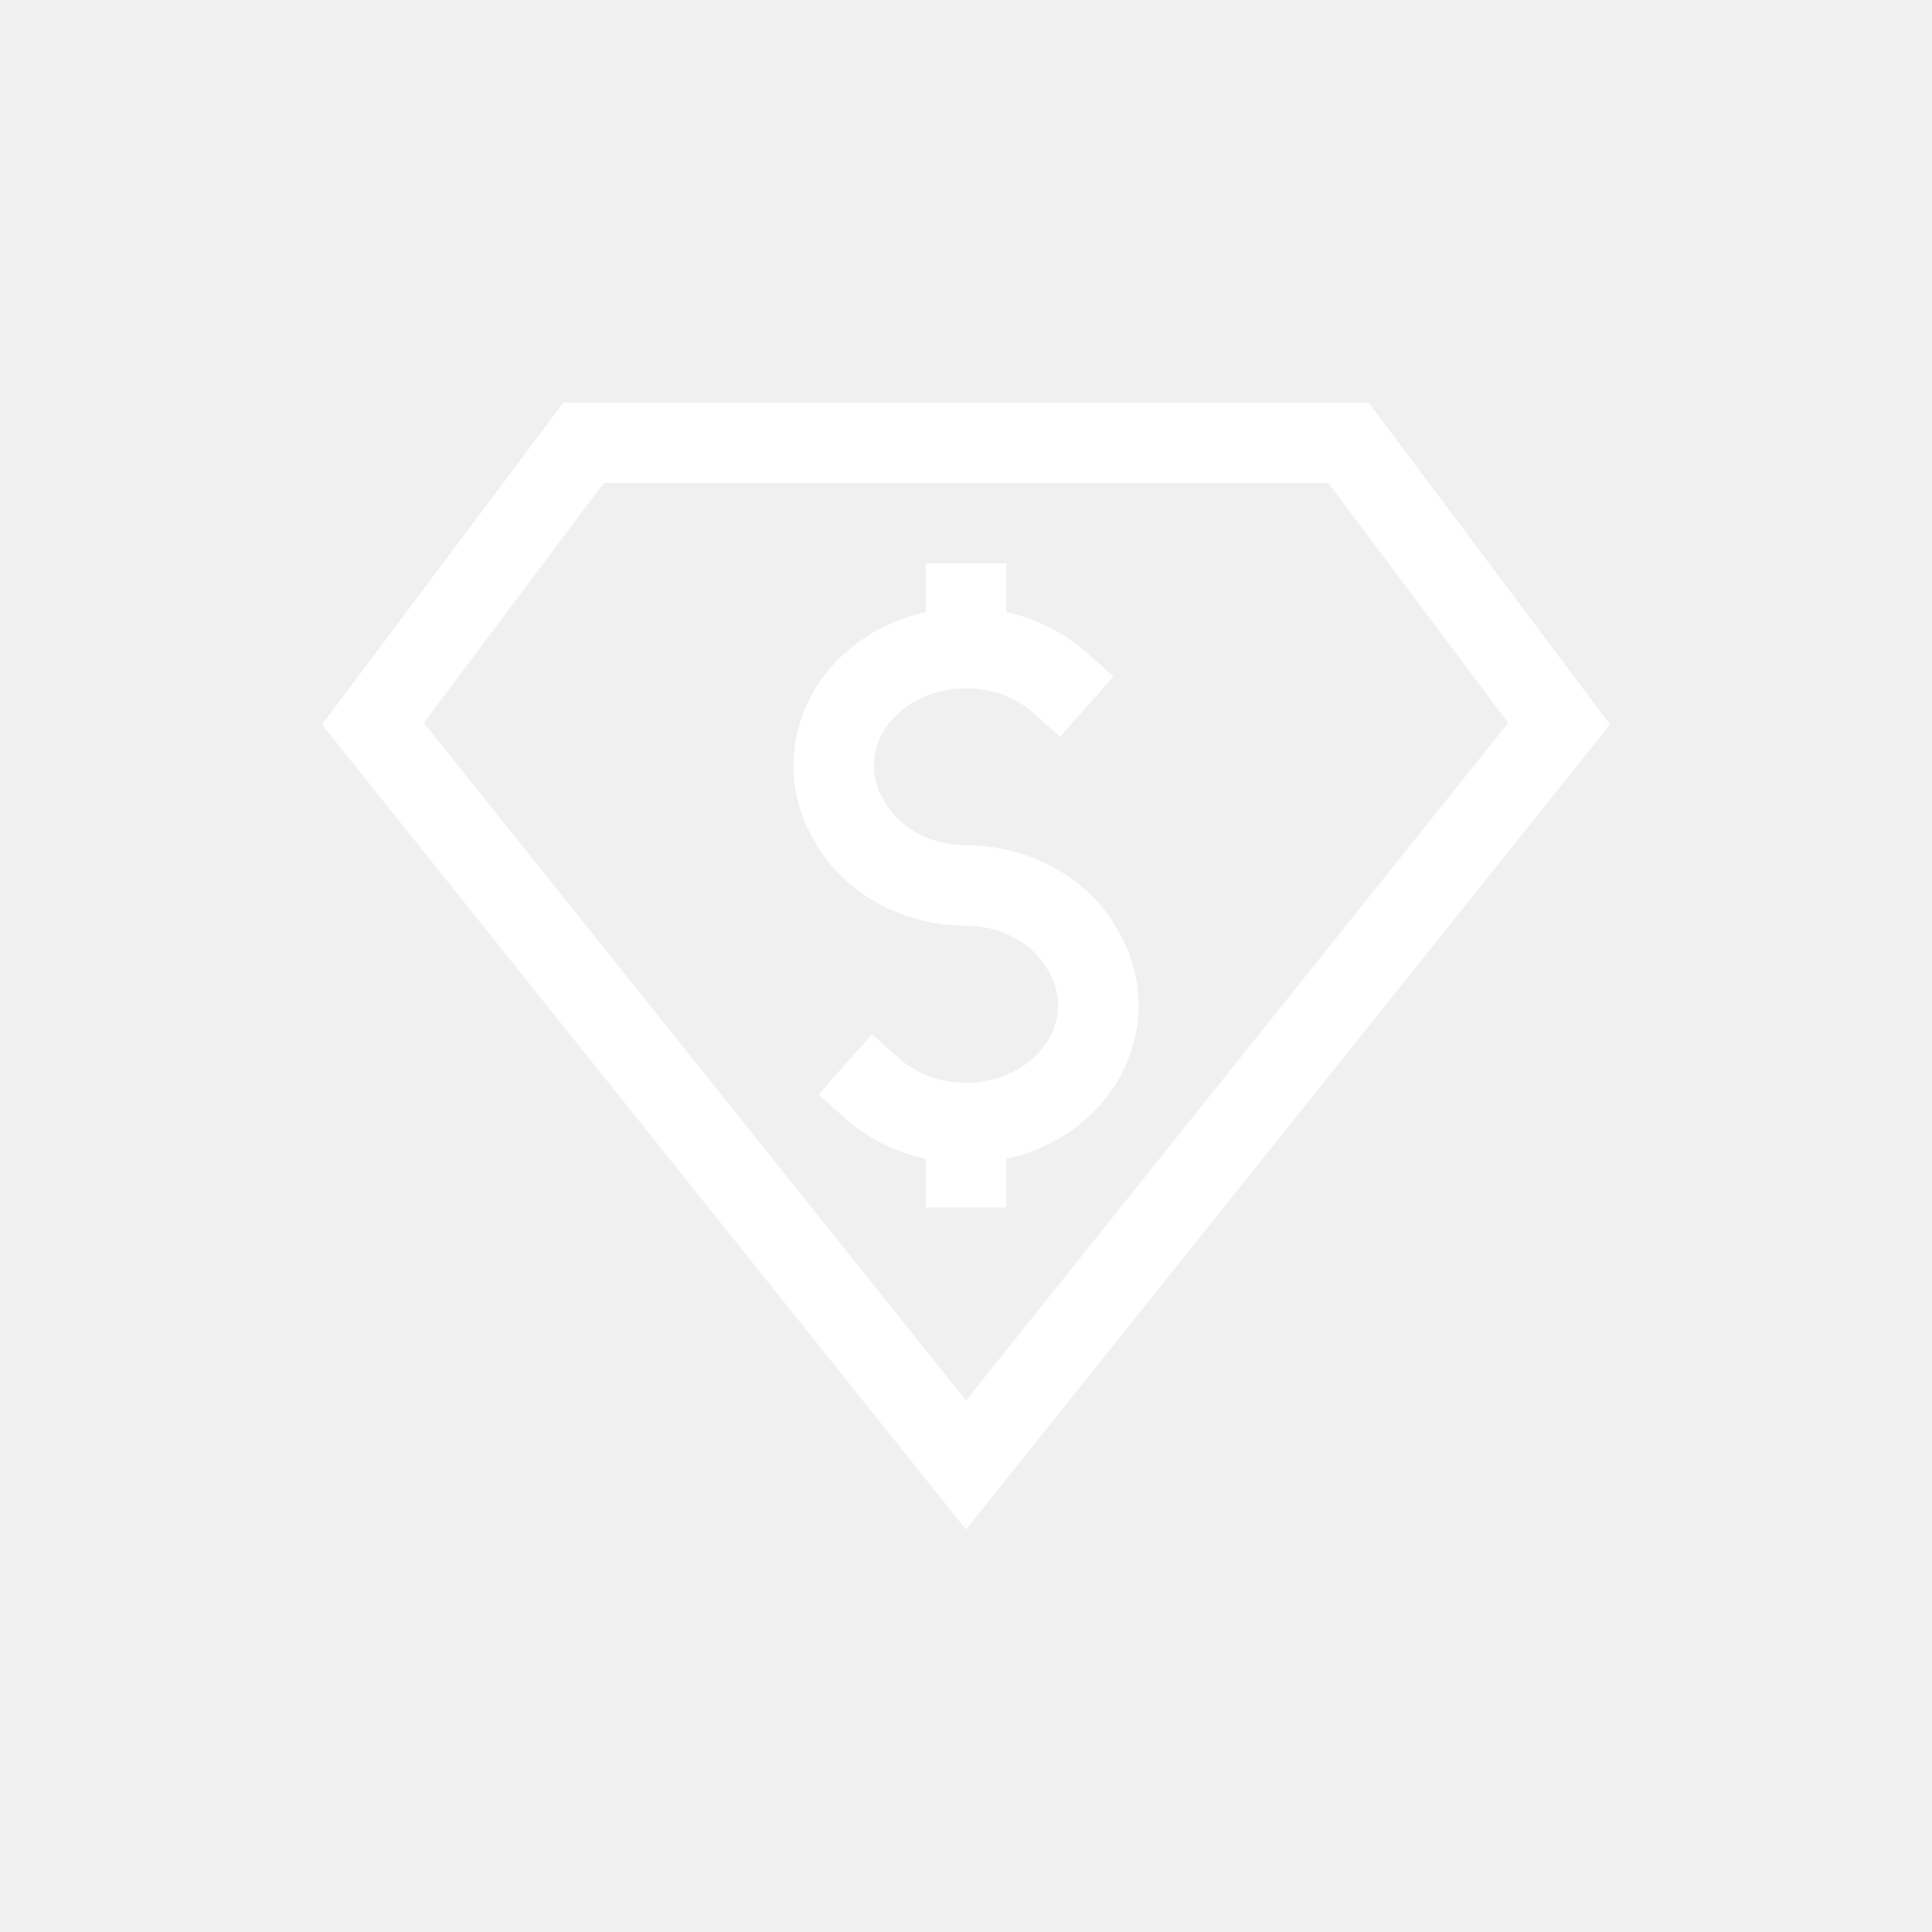
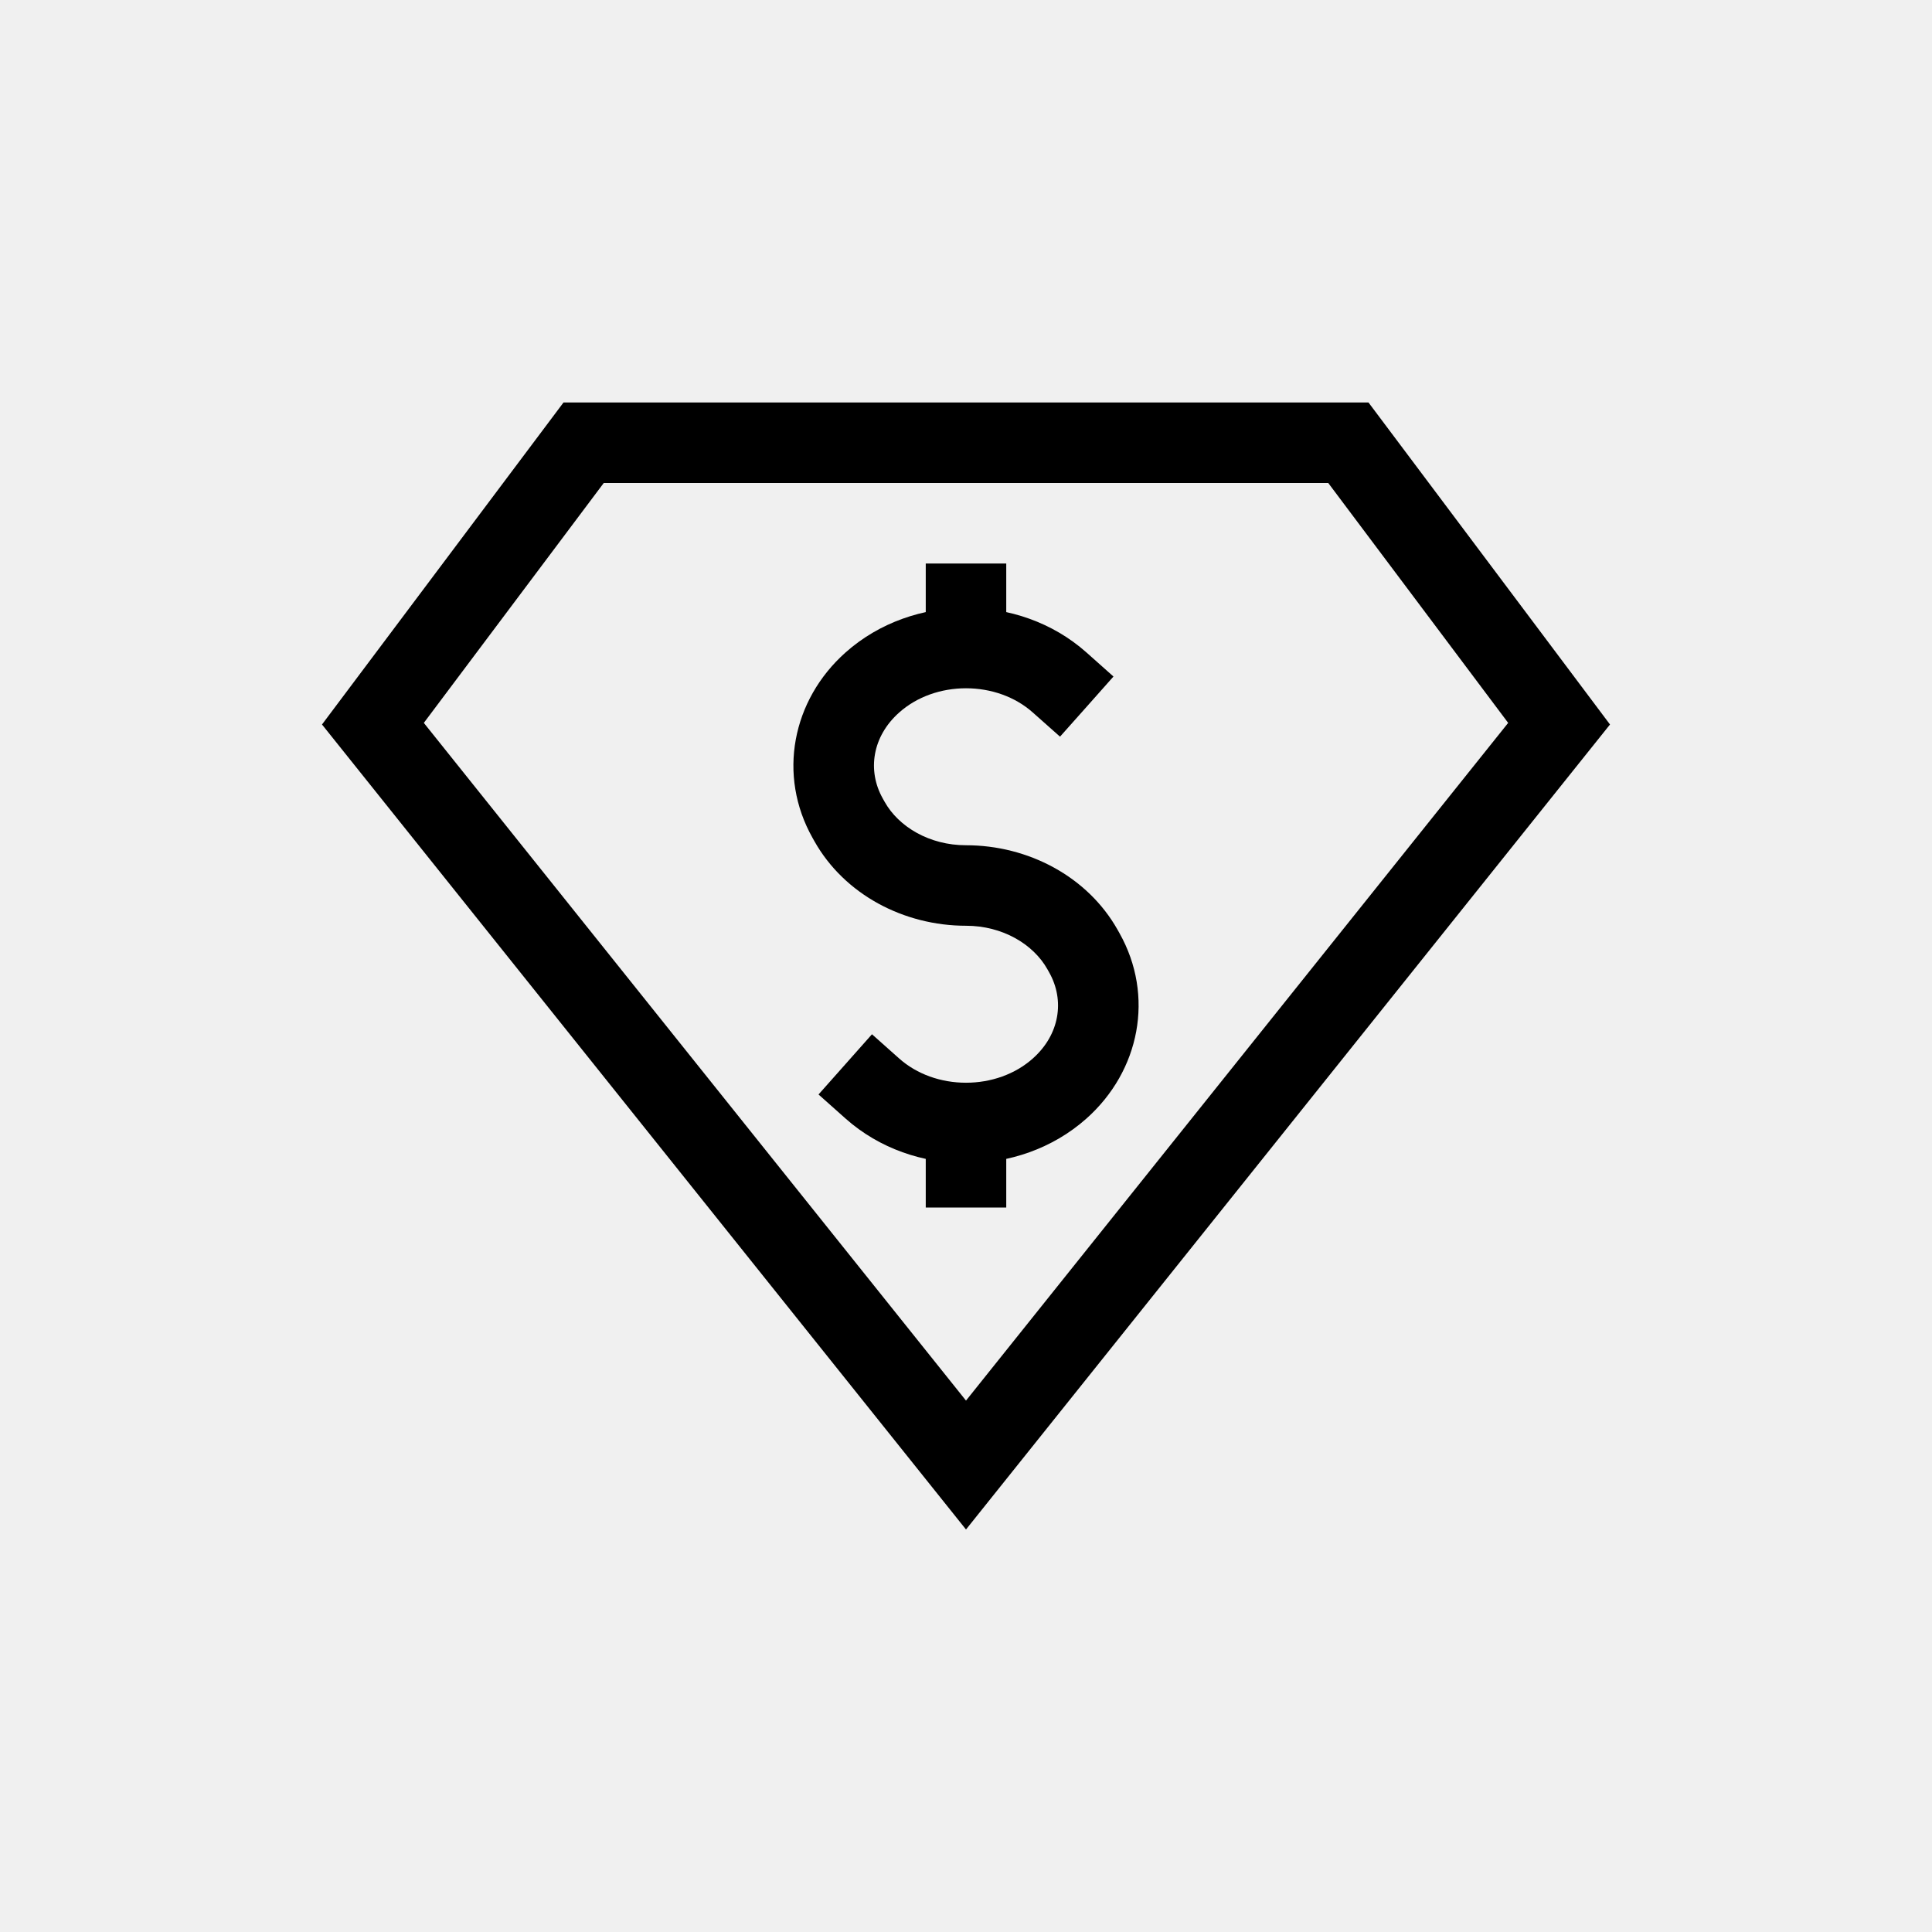
<svg xmlns="http://www.w3.org/2000/svg" width="24" height="24" viewBox="0 0 24 24" fill="none">
  <mask id="path-1-inside-1_57_2" fill="white">
    <path d="M12 19L20 9L17 5H7L4 9L12 19Z" />
  </mask>
-   <path d="M13.162 8.478L13.495 8.104V8.104L13.162 8.478ZM10.53 10.164L10.094 10.409L10.094 10.409L10.53 10.164ZM10.553 10.205L10.989 9.96L10.989 9.96L10.553 10.205ZM13.447 11.795L13.011 12.04L13.011 12.04L13.447 11.795ZM13.47 11.836L13.906 11.591L13.906 11.591L13.47 11.836ZM10.838 13.522L10.505 13.896L10.505 13.896L10.838 13.522ZM13.162 13.522L12.83 13.149V13.149L13.162 13.522ZM10.838 8.478L11.17 8.851V8.851L10.838 8.478ZM13.5 8.778L13.832 8.404L13.495 8.104L13.162 8.478L12.83 8.851L13.168 9.151L13.5 8.778ZM10.53 10.164L10.094 10.409L10.117 10.45L10.553 10.205L10.989 9.96L10.966 9.919L10.53 10.164ZM13.447 11.795L13.011 12.04L13.034 12.081L13.47 11.836L13.906 11.591L13.883 11.55L13.447 11.795ZM10.838 13.522L11.17 13.149L10.832 12.848L10.5 13.222L10.168 13.596L10.505 13.896L10.838 13.522ZM13.162 13.522L12.83 13.149C12.61 13.345 12.311 13.45 12 13.45V13.95V14.45C12.53 14.45 13.073 14.271 13.495 13.896L13.162 13.522ZM12 13.95V13.45C11.689 13.45 11.39 13.345 11.17 13.149L10.838 13.522L10.505 13.896C10.927 14.271 11.47 14.45 12 14.45V13.95ZM13.47 11.836L13.034 12.081C13.229 12.428 13.164 12.852 12.83 13.149L13.162 13.522L13.495 13.896C14.161 13.304 14.344 12.369 13.906 11.591L13.47 11.836ZM12 11V11.5C12.453 11.5 12.836 11.728 13.011 12.04L13.447 11.795L13.883 11.55C13.51 10.888 12.772 10.5 12 10.5V11ZM10.553 10.205L10.117 10.45C10.49 11.112 11.228 11.5 12 11.5V11V10.5C11.547 10.5 11.164 10.272 10.989 9.96L10.553 10.205ZM10.838 8.478L10.505 8.104C9.839 8.696 9.656 9.631 10.094 10.409L10.53 10.164L10.966 9.919C10.771 9.572 10.836 9.148 11.17 8.851L10.838 8.478ZM13.162 8.478L13.495 8.104C13.073 7.729 12.53 7.55 12 7.55V8.05V8.55C12.311 8.55 12.61 8.655 12.83 8.851L13.162 8.478ZM12 8.05V7.55C11.47 7.55 10.927 7.729 10.505 8.104L10.838 8.478L11.17 8.851C11.39 8.655 11.689 8.55 12 8.55V8.05ZM12 8.05H12.5V7H12H11.5V8.05H12ZM12 13.95H11.5V15H12H12.5V13.95H12ZM20 9L20.781 9.625L21.265 9.02L20.8 8.4L20 9ZM12 19L11.219 19.625L12 20.601L12.781 19.625L12 19ZM4 9L3.2 8.4L2.735 9.02L3.219 9.625L4 9ZM7 5V4H6.5L6.2 4.4L7 5ZM17 5L17.8 4.4L17.5 4H17V5ZM20 9L19.219 8.375L11.219 18.375L12 19L12.781 19.625L20.781 9.625L20 9ZM12 19L12.781 18.375L4.781 8.375L4 9L3.219 9.625L11.219 19.625L12 19ZM4 9L4.8 9.6L7.8 5.6L7 5L6.2 4.4L3.2 8.4L4 9ZM17 5L16.2 5.6L19.2 9.6L20 9L20.8 8.4L17.8 4.4L17 5ZM7 5V6H17V5V4H7V5Z" fill="white" mask="url(#path-1-inside-1_57_2)" />
+   <path d="M13.162 8.478L13.495 8.104V8.104L13.162 8.478ZM10.53 10.164L10.094 10.409L10.094 10.409L10.53 10.164ZM10.553 10.205L10.989 9.96L10.989 9.96L10.553 10.205ZM13.447 11.795L13.011 12.04L13.011 12.04L13.447 11.795ZM13.47 11.836L13.906 11.591L13.906 11.591L13.47 11.836ZM10.838 13.522L10.505 13.896L10.505 13.896L10.838 13.522ZM13.162 13.522L12.83 13.149V13.149L13.162 13.522ZM10.838 8.478L11.17 8.851V8.851L10.838 8.478ZM13.5 8.778L13.832 8.404L13.495 8.104L13.162 8.478L12.83 8.851L13.168 9.151L13.5 8.778ZM10.53 10.164L10.094 10.409L10.117 10.45L10.553 10.205L10.989 9.96L10.966 9.919L10.53 10.164ZM13.447 11.795L13.011 12.04L13.034 12.081L13.47 11.836L13.906 11.591L13.883 11.55L13.447 11.795ZM10.838 13.522L11.17 13.149L10.832 12.848L10.5 13.222L10.168 13.596L10.505 13.896L10.838 13.522ZM13.162 13.522L12.83 13.149C12.61 13.345 12.311 13.45 12 13.45V13.95V14.45C12.53 14.45 13.073 14.271 13.495 13.896L13.162 13.522ZM12 13.95V13.45C11.689 13.45 11.39 13.345 11.17 13.149L10.838 13.522L10.505 13.896C10.927 14.271 11.47 14.45 12 14.45V13.95ZM13.47 11.836L13.034 12.081C13.229 12.428 13.164 12.852 12.83 13.149L13.162 13.522L13.495 13.896C14.161 13.304 14.344 12.369 13.906 11.591L13.47 11.836ZM12 11V11.5C12.453 11.5 12.836 11.728 13.011 12.04L13.447 11.795L13.883 11.55C13.51 10.888 12.772 10.5 12 10.5V11ZM10.553 10.205L10.117 10.45C10.49 11.112 11.228 11.5 12 11.5V11V10.5C11.547 10.5 11.164 10.272 10.989 9.96L10.553 10.205ZM10.838 8.478L10.505 8.104C9.839 8.696 9.656 9.631 10.094 10.409L10.53 10.164L10.966 9.919C10.771 9.572 10.836 9.148 11.17 8.851L10.838 8.478ZM13.162 8.478L13.495 8.104C13.073 7.729 12.53 7.55 12 7.55V8.05V8.55C12.311 8.55 12.61 8.655 12.83 8.851L13.162 8.478ZM12 8.05V7.55C11.47 7.55 10.927 7.729 10.505 8.104L10.838 8.478L11.17 8.851C11.39 8.655 11.689 8.55 12 8.55V8.05ZM12 8.05H12.5V7H12H11.5V8.05H12ZM12 13.95H11.5V15H12H12.5V13.95H12ZM20 9L20.781 9.625L21.265 9.02L20.8 8.4L20 9ZM12 19L11.219 19.625L12 20.601L12.781 19.625L12 19ZM4 9L3.2 8.4L2.735 9.02L3.219 9.625L4 9ZM7 5V4H6.5L6.2 4.4L7 5ZM17 5L17.8 4.4L17.5 4H17V5ZM20 9L19.219 8.375L11.219 18.375L12 19L12.781 19.625L20.781 9.625L20 9ZM12 19L12.781 18.375L4.781 8.375L4 9L3.219 9.625L11.219 19.625L12 19ZM4 9L4.8 9.6L7.8 5.6L7 5L6.2 4.4L3.2 8.4L4 9ZM17 5L16.2 5.6L19.2 9.6L20 9L20.8 8.4L17.8 4.4L17 5ZM7 5V6H17V5V4H7V5Z" fill="currentColor" mask="url(#path-1-inside-1_57_2)" />
</svg>
